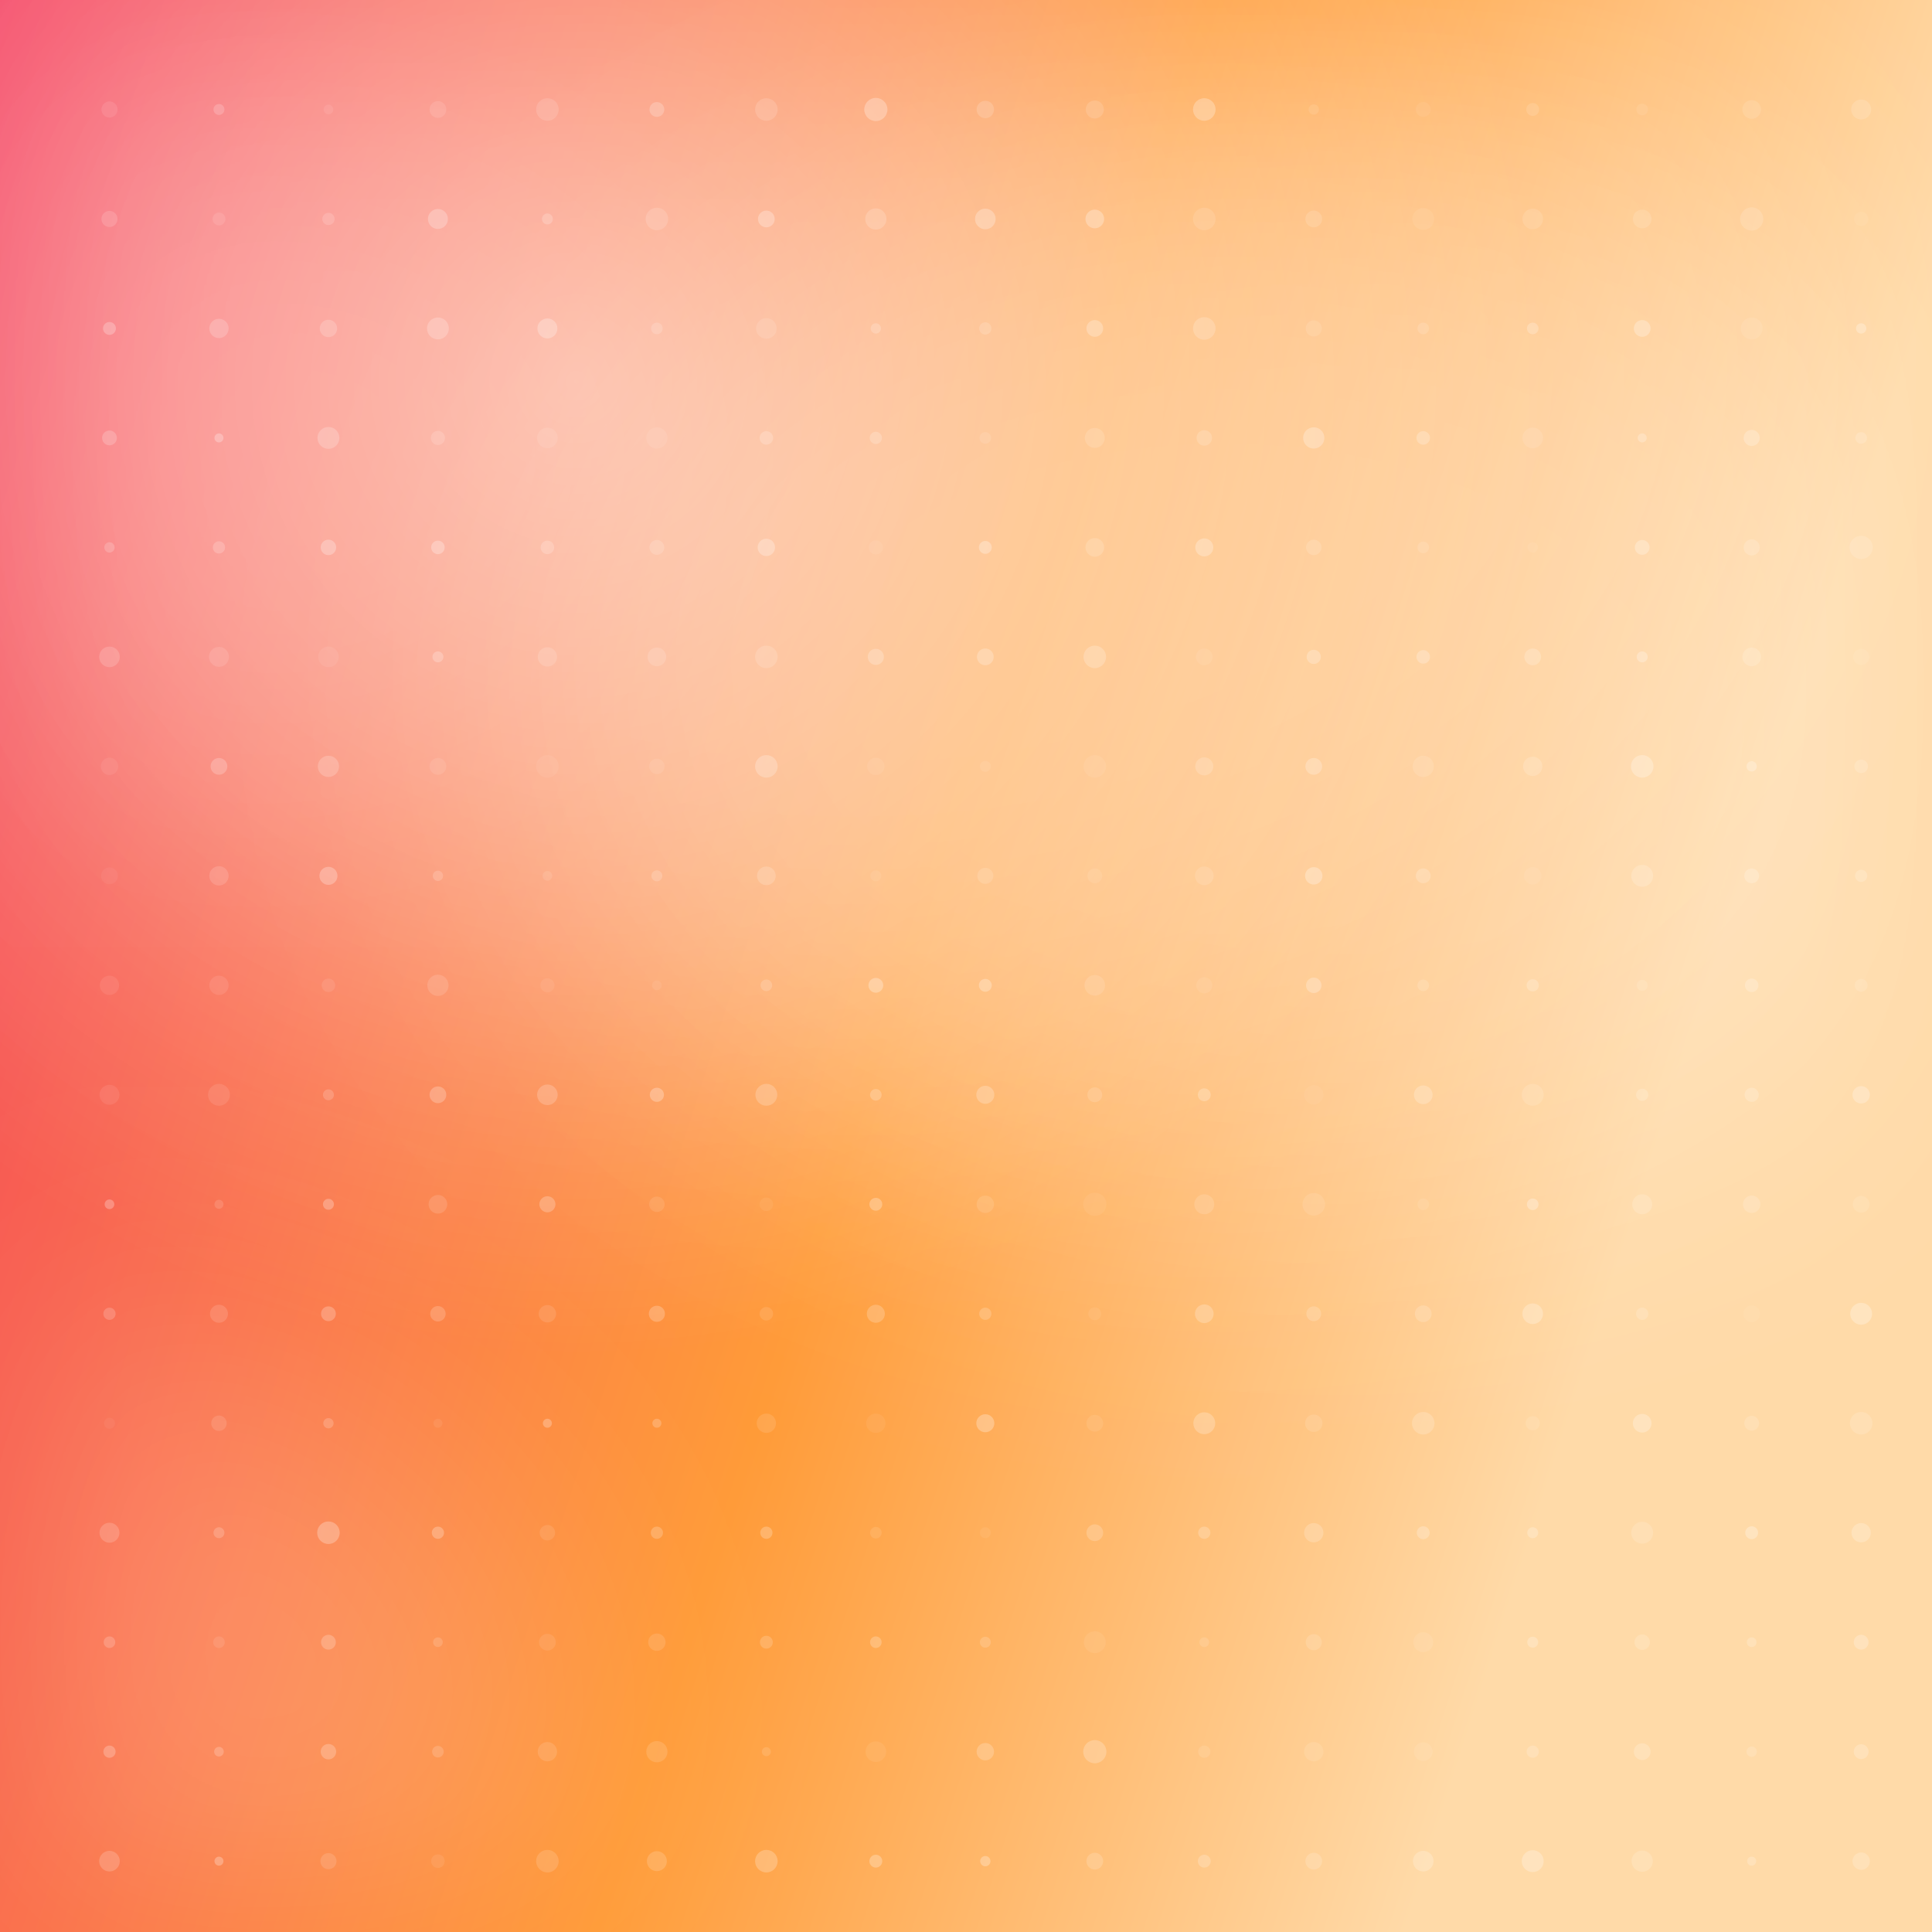
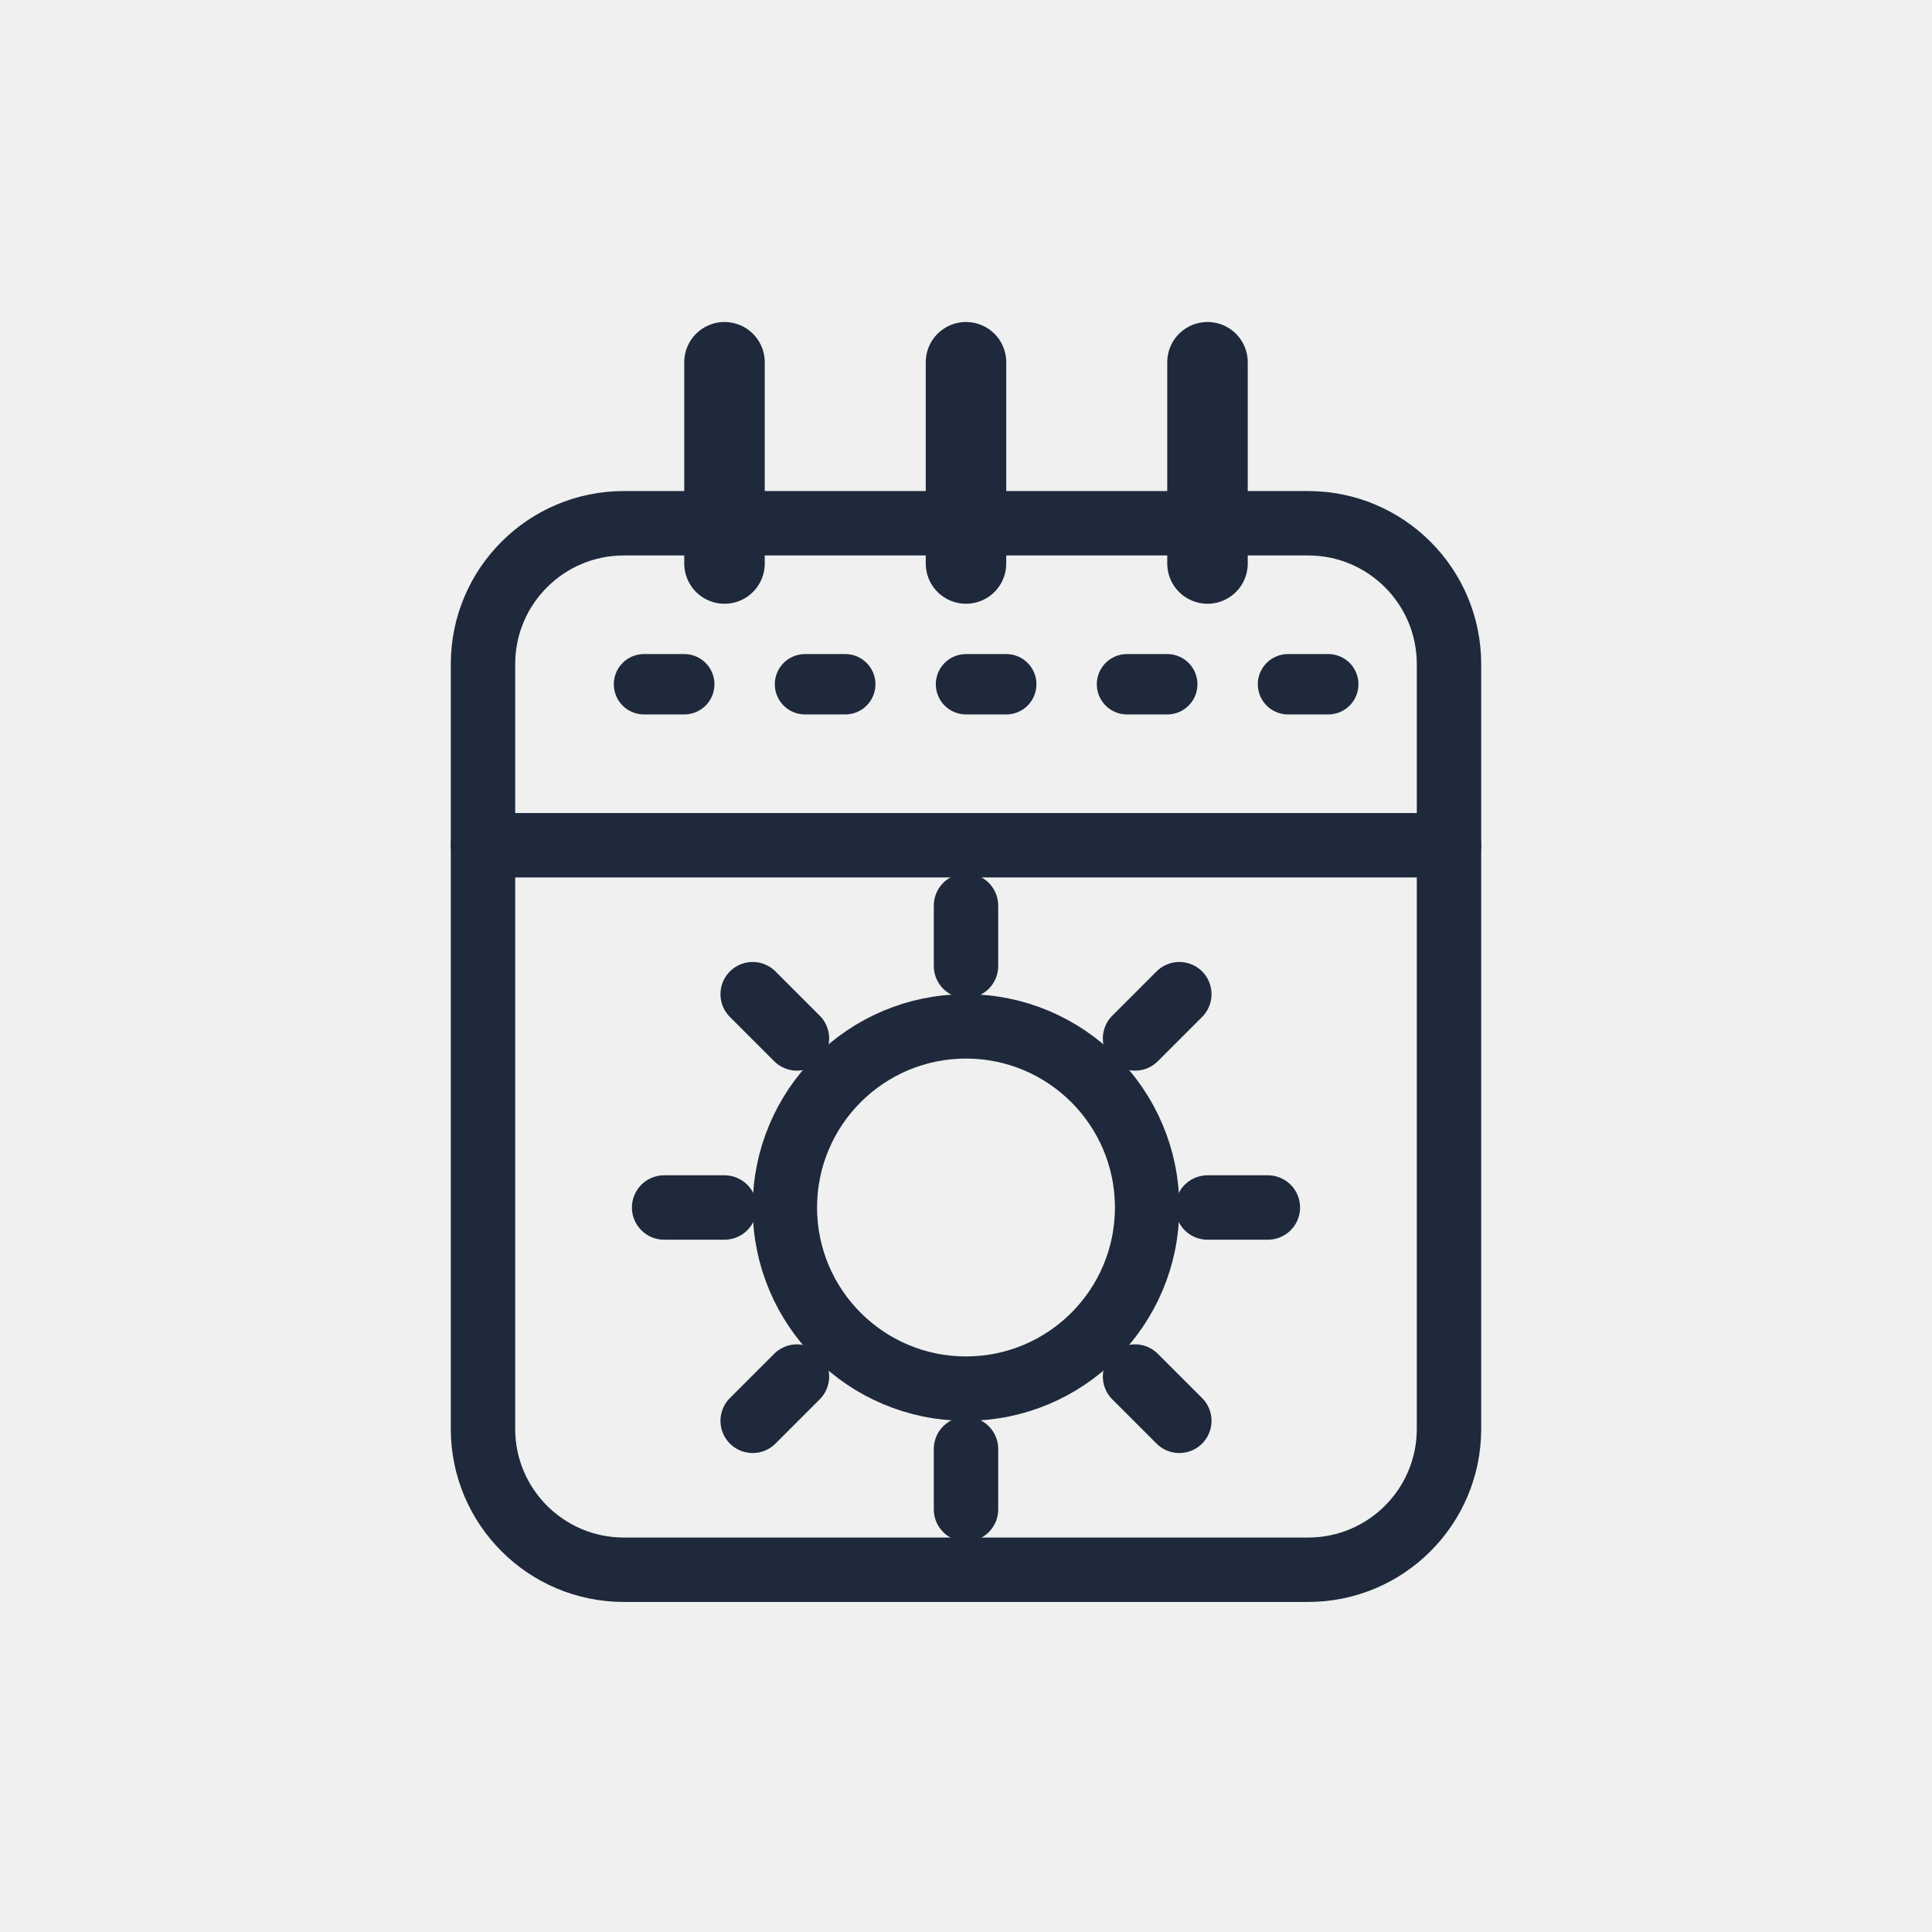
- <svg xmlns="http://www.w3.org/2000/svg" viewBox="0 0 600 600" width="600" height="600" role="img">
-   <defs>
-     <linearGradient id="g71834" gradientTransform="rotate(18)">
-       <stop offset="0%" stop-color="#f43f5e" />
-       <stop offset="60%" stop-color="#ff9b38" />
-       <stop offset="100%" stop-color="#ffdaa8" />
-     </linearGradient>
-     <radialGradient id="r71834" cx="30%" cy="20%">
-       <stop offset="0%" stop-color="#ffffff" stop-opacity=".45" />
-       <stop offset="100%" stop-color="#ffffff" stop-opacity="0" />
-     </radialGradient>
-     <filter id="b71834" x="-30%" y="-30%" width="160%" height="160%">
-       <feGaussianBlur stdDeviation="42" />
-     </filter>
-   </defs>
-   <rect width="600" height="600" fill="url(#g71834)" />
-   <ellipse cx="380" cy="214" rx="227" ry="163" fill="#fff" opacity="0.127" filter="url(#b71834)" />
-   <ellipse cx="76" cy="142" rx="133" ry="95" fill="#fff" opacity="0.088" filter="url(#b71834)" />
-   <ellipse cx="4" cy="533" rx="169" ry="122" fill="#fff" opacity="0.160" filter="url(#b71834)" />
-   <ellipse cx="415" cy="205" rx="243" ry="175" fill="#fff" opacity="0.116" filter="url(#b71834)" />
-   <ellipse cx="265" cy="114" rx="291" ry="209" fill="#fff" opacity="0.134" filter="url(#b71834)" />
-   <circle cx="34" cy="34" r="2.5" fill="#fff" opacity="0.09" />
-   <circle cx="34" cy="68" r="2.5" fill="#fff" opacity="0.14" />
-   <circle cx="34" cy="102" r="2.0" fill="#fff" opacity="0.24" />
-   <circle cx="34" cy="136" r="2.3" fill="#fff" opacity="0.19" />
-   <circle cx="34" cy="170" r="1.6" fill="#fff" opacity="0.18" />
-   <circle cx="34" cy="204" r="3.2" fill="#fff" opacity="0.16" />
-   <circle cx="34" cy="238" r="2.7" fill="#fff" opacity="0.07" />
-   <circle cx="34" cy="272" r="2.6" fill="#fff" opacity="0.05" />
-   <circle cx="34" cy="306" r="3.0" fill="#fff" opacity="0.08" />
-   <circle cx="34" cy="340" r="3.1" fill="#fff" opacity="0.08" />
-   <circle cx="34" cy="374" r="1.5" fill="#fff" opacity="0.26" />
-   <circle cx="34" cy="408" r="1.9" fill="#fff" opacity="0.18" />
-   <circle cx="34" cy="442" r="1.7" fill="#fff" opacity="0.05" />
-   <circle cx="34" cy="476" r="3.1" fill="#fff" opacity="0.17" />
-   <circle cx="34" cy="510" r="1.8" fill="#fff" opacity="0.18" />
-   <circle cx="34" cy="544" r="1.9" fill="#fff" opacity="0.23" />
-   <circle cx="34" cy="578" r="3.2" fill="#fff" opacity="0.18" />
-   <circle cx="68" cy="34" r="1.7" fill="#fff" opacity="0.18" />
-   <circle cx="68" cy="68" r="2.0" fill="#fff" opacity="0.10" />
-   <circle cx="68" cy="102" r="3.0" fill="#fff" opacity="0.19" />
-   <circle cx="68" cy="136" r="1.4" fill="#fff" opacity="0.26" />
-   <circle cx="68" cy="170" r="1.9" fill="#fff" opacity="0.18" />
-   <circle cx="68" cy="204" r="3.1" fill="#fff" opacity="0.11" />
-   <circle cx="68" cy="238" r="2.6" fill="#fff" opacity="0.21" />
-   <circle cx="68" cy="272" r="3.0" fill="#fff" opacity="0.14" />
-   <circle cx="68" cy="306" r="3.0" fill="#fff" opacity="0.09" />
-   <circle cx="68" cy="340" r="3.4" fill="#fff" opacity="0.10" />
-   <circle cx="68" cy="374" r="1.4" fill="#fff" opacity="0.13" />
-   <circle cx="68" cy="408" r="2.8" fill="#fff" opacity="0.13" />
-   <circle cx="68" cy="442" r="2.4" fill="#fff" opacity="0.12" />
-   <circle cx="68" cy="476" r="1.7" fill="#fff" opacity="0.18" />
-   <circle cx="68" cy="510" r="1.8" fill="#fff" opacity="0.10" />
-   <circle cx="68" cy="544" r="1.5" fill="#fff" opacity="0.20" />
-   <circle cx="68" cy="578" r="1.4" fill="#fff" opacity="0.26" />
-   <circle cx="102" cy="34" r="1.5" fill="#fff" opacity="0.08" />
-   <circle cx="102" cy="68" r="1.9" fill="#fff" opacity="0.15" />
-   <circle cx="102" cy="102" r="2.7" fill="#fff" opacity="0.18" />
-   <circle cx="102" cy="136" r="3.4" fill="#fff" opacity="0.20" />
-   <circle cx="102" cy="170" r="2.4" fill="#fff" opacity="0.26" />
-   <circle cx="102" cy="204" r="3.2" fill="#fff" opacity="0.07" />
-   <circle cx="102" cy="238" r="3.3" fill="#fff" opacity="0.19" />
-   <circle cx="102" cy="272" r="2.8" fill="#fff" opacity="0.25" />
-   <circle cx="102" cy="306" r="2.1" fill="#fff" opacity="0.09" />
-   <circle cx="102" cy="340" r="1.7" fill="#fff" opacity="0.17" />
-   <circle cx="102" cy="374" r="1.7" fill="#fff" opacity="0.26" />
-   <circle cx="102" cy="408" r="2.3" fill="#fff" opacity="0.23" />
-   <circle cx="102" cy="442" r="1.6" fill="#fff" opacity="0.18" />
-   <circle cx="102" cy="476" r="3.5" fill="#fff" opacity="0.26" />
-   <circle cx="102" cy="510" r="2.3" fill="#fff" opacity="0.21" />
-   <circle cx="102" cy="544" r="2.4" fill="#fff" opacity="0.22" />
-   <circle cx="102" cy="578" r="2.5" fill="#fff" opacity="0.13" />
-   <circle cx="136" cy="34" r="2.6" fill="#fff" opacity="0.11" />
-   <circle cx="136" cy="68" r="3.1" fill="#fff" opacity="0.24" />
-   <circle cx="136" cy="102" r="3.4" fill="#fff" opacity="0.21" />
-   <circle cx="136" cy="136" r="2.2" fill="#fff" opacity="0.14" />
-   <circle cx="136" cy="170" r="2.1" fill="#fff" opacity="0.26" />
-   <circle cx="136" cy="204" r="1.7" fill="#fff" opacity="0.22" />
-   <circle cx="136" cy="238" r="2.6" fill="#fff" opacity="0.09" />
-   <circle cx="136" cy="272" r="1.6" fill="#fff" opacity="0.16" />
-   <circle cx="136" cy="306" r="3.3" fill="#fff" opacity="0.13" />
-   <circle cx="136" cy="340" r="2.6" fill="#fff" opacity="0.23" />
-   <circle cx="136" cy="374" r="2.9" fill="#fff" opacity="0.13" />
-   <circle cx="136" cy="408" r="2.4" fill="#fff" opacity="0.18" />
-   <circle cx="136" cy="442" r="1.4" fill="#fff" opacity="0.07" />
-   <circle cx="136" cy="476" r="1.9" fill="#fff" opacity="0.24" />
-   <circle cx="136" cy="510" r="1.5" fill="#fff" opacity="0.15" />
-   <circle cx="136" cy="544" r="1.8" fill="#fff" opacity="0.16" />
-   <circle cx="136" cy="578" r="2.1" fill="#fff" opacity="0.08" />
-   <circle cx="170" cy="34" r="3.5" fill="#fff" opacity="0.13" />
-   <circle cx="170" cy="68" r="1.7" fill="#fff" opacity="0.19" />
-   <circle cx="170" cy="102" r="3.1" fill="#fff" opacity="0.25" />
-   <circle cx="170" cy="136" r="3.2" fill="#fff" opacity="0.09" />
-   <circle cx="170" cy="170" r="2.1" fill="#fff" opacity="0.18" />
-   <circle cx="170" cy="204" r="3.0" fill="#fff" opacity="0.14" />
-   <circle cx="170" cy="238" r="3.5" fill="#fff" opacity="0.06" />
-   <circle cx="170" cy="272" r="1.5" fill="#fff" opacity="0.10" />
-   <circle cx="170" cy="306" r="2.2" fill="#fff" opacity="0.07" />
-   <circle cx="170" cy="340" r="3.2" fill="#fff" opacity="0.19" />
-   <circle cx="170" cy="374" r="2.5" fill="#fff" opacity="0.23" />
-   <circle cx="170" cy="408" r="2.7" fill="#fff" opacity="0.11" />
-   <circle cx="170" cy="442" r="1.4" fill="#fff" opacity="0.25" />
-   <circle cx="170" cy="476" r="2.4" fill="#fff" opacity="0.10" />
-   <circle cx="170" cy="510" r="2.6" fill="#fff" opacity="0.09" />
-   <circle cx="170" cy="544" r="3.0" fill="#fff" opacity="0.12" />
-   <circle cx="170" cy="578" r="3.5" fill="#fff" opacity="0.14" />
-   <circle cx="204" cy="34" r="2.3" fill="#fff" opacity="0.21" />
-   <circle cx="204" cy="68" r="3.5" fill="#fff" opacity="0.14" />
-   <circle cx="204" cy="102" r="1.8" fill="#fff" opacity="0.16" />
-   <circle cx="204" cy="136" r="3.3" fill="#fff" opacity="0.08" />
-   <circle cx="204" cy="170" r="2.3" fill="#fff" opacity="0.15" />
-   <circle cx="204" cy="204" r="2.9" fill="#fff" opacity="0.14" />
-   <circle cx="204" cy="238" r="2.4" fill="#fff" opacity="0.08" />
-   <circle cx="204" cy="272" r="1.7" fill="#fff" opacity="0.17" />
-   <circle cx="204" cy="306" r="1.5" fill="#fff" opacity="0.07" />
-   <circle cx="204" cy="340" r="2.2" fill="#fff" opacity="0.26" />
-   <circle cx="204" cy="374" r="2.4" fill="#fff" opacity="0.10" />
-   <circle cx="204" cy="408" r="2.5" fill="#fff" opacity="0.22" />
-   <circle cx="204" cy="442" r="1.4" fill="#fff" opacity="0.21" />
-   <circle cx="204" cy="476" r="1.9" fill="#fff" opacity="0.20" />
-   <circle cx="204" cy="510" r="2.7" fill="#fff" opacity="0.12" />
-   <circle cx="204" cy="544" r="3.3" fill="#fff" opacity="0.13" />
-   <circle cx="204" cy="578" r="3.1" fill="#fff" opacity="0.16" />
-   <circle cx="238" cy="34" r="3.5" fill="#fff" opacity="0.14" />
-   <circle cx="238" cy="68" r="2.6" fill="#fff" opacity="0.26" />
-   <circle cx="238" cy="102" r="3.2" fill="#fff" opacity="0.12" />
-   <circle cx="238" cy="136" r="2.1" fill="#fff" opacity="0.18" />
-   <circle cx="238" cy="170" r="2.7" fill="#fff" opacity="0.26" />
-   <circle cx="238" cy="204" r="3.5" fill="#fff" opacity="0.14" />
-   <circle cx="238" cy="238" r="3.5" fill="#fff" opacity="0.23" />
-   <circle cx="238" cy="272" r="2.9" fill="#fff" opacity="0.17" />
-   <circle cx="238" cy="306" r="1.8" fill="#fff" opacity="0.17" />
-   <circle cx="238" cy="340" r="3.4" fill="#fff" opacity="0.20" />
-   <circle cx="238" cy="374" r="2.1" fill="#fff" opacity="0.06" />
-   <circle cx="238" cy="408" r="2.1" fill="#fff" opacity="0.11" />
-   <circle cx="238" cy="442" r="3.0" fill="#fff" opacity="0.11" />
-   <circle cx="238" cy="476" r="1.9" fill="#fff" opacity="0.23" />
-   <circle cx="238" cy="510" r="2.0" fill="#fff" opacity="0.17" />
-   <circle cx="238" cy="544" r="1.4" fill="#fff" opacity="0.12" />
-   <circle cx="238" cy="578" r="3.5" fill="#fff" opacity="0.23" />
-   <circle cx="272" cy="34" r="3.6" fill="#fff" opacity="0.27" />
-   <circle cx="272" cy="68" r="3.3" fill="#fff" opacity="0.17" />
-   <circle cx="272" cy="102" r="1.6" fill="#fff" opacity="0.19" />
-   <circle cx="272" cy="136" r="1.9" fill="#fff" opacity="0.19" />
-   <circle cx="272" cy="170" r="2.2" fill="#fff" opacity="0.06" />
-   <circle cx="272" cy="204" r="2.5" fill="#fff" opacity="0.22" />
-   <circle cx="272" cy="238" r="2.7" fill="#fff" opacity="0.07" />
-   <circle cx="272" cy="272" r="1.7" fill="#fff" opacity="0.07" />
-   <circle cx="272" cy="306" r="2.3" fill="#fff" opacity="0.27" />
-   <circle cx="272" cy="340" r="1.8" fill="#fff" opacity="0.21" />
-   <circle cx="272" cy="374" r="2.0" fill="#fff" opacity="0.26" />
-   <circle cx="272" cy="408" r="2.8" fill="#fff" opacity="0.20" />
-   <circle cx="272" cy="442" r="3.0" fill="#fff" opacity="0.06" />
-   <circle cx="272" cy="476" r="1.8" fill="#fff" opacity="0.10" />
-   <circle cx="272" cy="510" r="1.8" fill="#fff" opacity="0.22" />
-   <circle cx="272" cy="544" r="3.2" fill="#fff" opacity="0.07" />
-   <circle cx="272" cy="578" r="2.0" fill="#fff" opacity="0.26" />
-   <circle cx="306" cy="34" r="2.7" fill="#fff" opacity="0.16" />
-   <circle cx="306" cy="68" r="3.2" fill="#fff" opacity="0.26" />
-   <circle cx="306" cy="102" r="1.9" fill="#fff" opacity="0.15" />
-   <circle cx="306" cy="136" r="1.8" fill="#fff" opacity="0.10" />
-   <circle cx="306" cy="170" r="2.0" fill="#fff" opacity="0.27" />
-   <circle cx="306" cy="204" r="2.6" fill="#fff" opacity="0.23" />
-   <circle cx="306" cy="238" r="1.7" fill="#fff" opacity="0.08" />
-   <circle cx="306" cy="272" r="2.5" fill="#fff" opacity="0.13" />
-   <circle cx="306" cy="306" r="2.0" fill="#fff" opacity="0.26" />
-   <circle cx="306" cy="340" r="2.8" fill="#fff" opacity="0.22" />
-   <circle cx="306" cy="374" r="2.7" fill="#fff" opacity="0.11" />
-   <circle cx="306" cy="408" r="1.9" fill="#fff" opacity="0.18" />
-   <circle cx="306" cy="442" r="2.8" fill="#fff" opacity="0.27" />
-   <circle cx="306" cy="476" r="1.7" fill="#fff" opacity="0.06" />
-   <circle cx="306" cy="510" r="1.7" fill="#fff" opacity="0.16" />
-   <circle cx="306" cy="544" r="2.7" fill="#fff" opacity="0.20" />
-   <circle cx="306" cy="578" r="1.6" fill="#fff" opacity="0.27" />
-   <circle cx="340" cy="34" r="2.8" fill="#fff" opacity="0.13" />
-   <circle cx="340" cy="68" r="2.9" fill="#fff" opacity="0.27" />
-   <circle cx="340" cy="102" r="2.6" fill="#fff" opacity="0.24" />
-   <circle cx="340" cy="136" r="3.1" fill="#fff" opacity="0.13" />
-   <circle cx="340" cy="170" r="2.9" fill="#fff" opacity="0.15" />
-   <circle cx="340" cy="204" r="3.5" fill="#fff" opacity="0.21" />
-   <circle cx="340" cy="238" r="3.5" fill="#fff" opacity="0.07" />
-   <circle cx="340" cy="272" r="2.3" fill="#fff" opacity="0.08" />
-   <circle cx="340" cy="306" r="3.2" fill="#fff" opacity="0.12" />
-   <circle cx="340" cy="340" r="2.3" fill="#fff" opacity="0.13" />
-   <circle cx="340" cy="374" r="3.6" fill="#fff" opacity="0.06" />
-   <circle cx="340" cy="408" r="2.0" fill="#fff" opacity="0.07" />
-   <circle cx="340" cy="442" r="2.6" fill="#fff" opacity="0.08" />
-   <circle cx="340" cy="476" r="2.6" fill="#fff" opacity="0.19" />
-   <circle cx="340" cy="510" r="3.4" fill="#fff" opacity="0.07" />
-   <circle cx="340" cy="544" r="3.6" fill="#fff" opacity="0.22" />
-   <circle cx="340" cy="578" r="2.6" fill="#fff" opacity="0.16" />
-   <circle cx="374" cy="34" r="3.5" fill="#fff" opacity="0.26" />
-   <circle cx="374" cy="68" r="3.5" fill="#fff" opacity="0.11" />
-   <circle cx="374" cy="102" r="3.5" fill="#fff" opacity="0.18" />
-   <circle cx="374" cy="136" r="2.4" fill="#fff" opacity="0.16" />
-   <circle cx="374" cy="170" r="2.8" fill="#fff" opacity="0.25" />
-   <circle cx="374" cy="204" r="2.6" fill="#fff" opacity="0.07" />
-   <circle cx="374" cy="238" r="2.8" fill="#fff" opacity="0.17" />
-   <circle cx="374" cy="272" r="2.9" fill="#fff" opacity="0.12" />
-   <circle cx="374" cy="306" r="2.5" fill="#fff" opacity="0.07" />
-   <circle cx="374" cy="340" r="2.0" fill="#fff" opacity="0.22" />
-   <circle cx="374" cy="374" r="3.1" fill="#fff" opacity="0.13" />
-   <circle cx="374" cy="408" r="2.9" fill="#fff" opacity="0.22" />
-   <circle cx="374" cy="442" r="3.4" fill="#fff" opacity="0.23" />
-   <circle cx="374" cy="476" r="1.9" fill="#fff" opacity="0.20" />
-   <circle cx="374" cy="510" r="1.5" fill="#fff" opacity="0.12" />
-   <circle cx="374" cy="544" r="1.9" fill="#fff" opacity="0.10" />
-   <circle cx="374" cy="578" r="2.0" fill="#fff" opacity="0.20" />
-   <circle cx="408" cy="34" r="1.6" fill="#fff" opacity="0.09" />
-   <circle cx="408" cy="68" r="2.6" fill="#fff" opacity="0.13" />
-   <circle cx="408" cy="102" r="2.5" fill="#fff" opacity="0.10" />
-   <circle cx="408" cy="136" r="3.3" fill="#fff" opacity="0.26" />
-   <circle cx="408" cy="170" r="2.4" fill="#fff" opacity="0.13" />
-   <circle cx="408" cy="204" r="2.2" fill="#fff" opacity="0.23" />
-   <circle cx="408" cy="238" r="2.6" fill="#fff" opacity="0.22" />
-   <circle cx="408" cy="272" r="2.7" fill="#fff" opacity="0.27" />
-   <circle cx="408" cy="306" r="2.4" fill="#fff" opacity="0.24" />
-   <circle cx="408" cy="340" r="3.0" fill="#fff" opacity="0.05" />
-   <circle cx="408" cy="374" r="3.5" fill="#fff" opacity="0.10" />
-   <circle cx="408" cy="408" r="2.3" fill="#fff" opacity="0.17" />
-   <circle cx="408" cy="442" r="2.7" fill="#fff" opacity="0.11" />
-   <circle cx="408" cy="476" r="3.0" fill="#fff" opacity="0.19" />
-   <circle cx="408" cy="510" r="2.5" fill="#fff" opacity="0.13" />
-   <circle cx="408" cy="544" r="3.0" fill="#fff" opacity="0.10" />
-   <circle cx="408" cy="578" r="2.6" fill="#fff" opacity="0.16" />
-   <circle cx="442" cy="34" r="2.3" fill="#fff" opacity="0.06" />
-   <circle cx="442" cy="68" r="3.4" fill="#fff" opacity="0.07" />
-   <circle cx="442" cy="102" r="1.8" fill="#fff" opacity="0.12" />
-   <circle cx="442" cy="136" r="2.1" fill="#fff" opacity="0.22" />
-   <circle cx="442" cy="170" r="1.8" fill="#fff" opacity="0.11" />
-   <circle cx="442" cy="204" r="2.1" fill="#fff" opacity="0.23" />
-   <circle cx="442" cy="238" r="3.3" fill="#fff" opacity="0.11" />
-   <circle cx="442" cy="272" r="2.3" fill="#fff" opacity="0.18" />
-   <circle cx="442" cy="306" r="1.8" fill="#fff" opacity="0.13" />
-   <circle cx="442" cy="340" r="2.9" fill="#fff" opacity="0.21" />
-   <circle cx="442" cy="374" r="1.8" fill="#fff" opacity="0.08" />
-   <circle cx="442" cy="408" r="2.6" fill="#fff" opacity="0.16" />
-   <circle cx="442" cy="442" r="3.5" fill="#fff" opacity="0.18" />
-   <circle cx="442" cy="476" r="2.0" fill="#fff" opacity="0.23" />
-   <circle cx="442" cy="510" r="3.1" fill="#fff" opacity="0.08" />
-   <circle cx="442" cy="544" r="2.9" fill="#fff" opacity="0.08" />
-   <circle cx="442" cy="578" r="3.2" fill="#fff" opacity="0.21" />
-   <circle cx="476" cy="34" r="2.0" fill="#fff" opacity="0.12" />
-   <circle cx="476" cy="68" r="3.2" fill="#fff" opacity="0.11" />
-   <circle cx="476" cy="102" r="1.8" fill="#fff" opacity="0.21" />
-   <circle cx="476" cy="136" r="3.2" fill="#fff" opacity="0.10" />
-   <circle cx="476" cy="170" r="1.6" fill="#fff" opacity="0.06" />
-   <circle cx="476" cy="204" r="2.6" fill="#fff" opacity="0.19" />
-   <circle cx="476" cy="238" r="3.0" fill="#fff" opacity="0.15" />
-   <circle cx="476" cy="272" r="2.7" fill="#fff" opacity="0.06" />
-   <circle cx="476" cy="306" r="1.9" fill="#fff" opacity="0.20" />
-   <circle cx="476" cy="340" r="3.4" fill="#fff" opacity="0.12" />
-   <circle cx="476" cy="374" r="1.8" fill="#fff" opacity="0.27" />
-   <circle cx="476" cy="408" r="3.2" fill="#fff" opacity="0.24" />
-   <circle cx="476" cy="442" r="2.2" fill="#fff" opacity="0.10" />
-   <circle cx="476" cy="476" r="1.7" fill="#fff" opacity="0.22" />
-   <circle cx="476" cy="510" r="1.7" fill="#fff" opacity="0.22" />
-   <circle cx="476" cy="544" r="1.9" fill="#fff" opacity="0.17" />
-   <circle cx="476" cy="578" r="3.4" fill="#fff" opacity="0.25" />
-   <circle cx="510" cy="34" r="1.8" fill="#fff" opacity="0.08" />
-   <circle cx="510" cy="68" r="2.9" fill="#fff" opacity="0.12" />
-   <circle cx="510" cy="102" r="2.6" fill="#fff" opacity="0.26" />
-   <circle cx="510" cy="136" r="1.4" fill="#fff" opacity="0.23" />
-   <circle cx="510" cy="170" r="2.3" fill="#fff" opacity="0.25" />
-   <circle cx="510" cy="204" r="1.7" fill="#fff" opacity="0.25" />
-   <circle cx="510" cy="238" r="3.5" fill="#fff" opacity="0.26" />
-   <circle cx="510" cy="272" r="3.4" fill="#fff" opacity="0.17" />
-   <circle cx="510" cy="306" r="1.7" fill="#fff" opacity="0.11" />
-   <circle cx="510" cy="340" r="1.9" fill="#fff" opacity="0.17" />
-   <circle cx="510" cy="374" r="3.1" fill="#fff" opacity="0.15" />
-   <circle cx="510" cy="408" r="1.9" fill="#fff" opacity="0.15" />
-   <circle cx="510" cy="442" r="2.9" fill="#fff" opacity="0.25" />
-   <circle cx="510" cy="476" r="3.4" fill="#fff" opacity="0.14" />
-   <circle cx="510" cy="510" r="2.4" fill="#fff" opacity="0.15" />
-   <circle cx="510" cy="544" r="2.6" fill="#fff" opacity="0.19" />
-   <circle cx="510" cy="578" r="3.3" fill="#fff" opacity="0.15" />
-   <circle cx="544" cy="34" r="2.9" fill="#fff" opacity="0.11" />
-   <circle cx="544" cy="68" r="3.6" fill="#fff" opacity="0.14" />
-   <circle cx="544" cy="102" r="3.4" fill="#fff" opacity="0.08" />
-   <circle cx="544" cy="136" r="2.5" fill="#fff" opacity="0.22" />
-   <circle cx="544" cy="170" r="2.5" fill="#fff" opacity="0.16" />
-   <circle cx="544" cy="204" r="2.9" fill="#fff" opacity="0.15" />
-   <circle cx="544" cy="238" r="1.6" fill="#fff" opacity="0.24" />
-   <circle cx="544" cy="272" r="2.3" fill="#fff" opacity="0.19" />
-   <circle cx="544" cy="306" r="2.1" fill="#fff" opacity="0.20" />
-   <circle cx="544" cy="340" r="2.2" fill="#fff" opacity="0.18" />
-   <circle cx="544" cy="374" r="2.7" fill="#fff" opacity="0.16" />
-   <circle cx="544" cy="408" r="2.6" fill="#fff" opacity="0.05" />
-   <circle cx="544" cy="442" r="2.3" fill="#fff" opacity="0.14" />
-   <circle cx="544" cy="476" r="2.0" fill="#fff" opacity="0.26" />
-   <circle cx="544" cy="510" r="1.5" fill="#fff" opacity="0.19" />
-   <circle cx="544" cy="544" r="1.6" fill="#fff" opacity="0.14" />
-   <circle cx="544" cy="578" r="1.4" fill="#fff" opacity="0.20" />
-   <circle cx="578" cy="34" r="3.1" fill="#fff" opacity="0.14" />
-   <circle cx="578" cy="68" r="2.2" fill="#fff" opacity="0.06" />
-   <circle cx="578" cy="102" r="1.6" fill="#fff" opacity="0.25" />
-   <circle cx="578" cy="136" r="1.8" fill="#fff" opacity="0.15" />
-   <circle cx="578" cy="170" r="3.6" fill="#fff" opacity="0.14" />
-   <circle cx="578" cy="204" r="2.5" fill="#fff" opacity="0.07" />
-   <circle cx="578" cy="238" r="2.1" fill="#fff" opacity="0.15" />
-   <circle cx="578" cy="272" r="1.9" fill="#fff" opacity="0.17" />
-   <circle cx="578" cy="306" r="2.0" fill="#fff" opacity="0.11" />
-   <circle cx="578" cy="340" r="2.7" fill="#fff" opacity="0.24" />
-   <circle cx="578" cy="374" r="2.6" fill="#fff" opacity="0.10" />
-   <circle cx="578" cy="408" r="3.4" fill="#fff" opacity="0.26" />
-   <circle cx="578" cy="442" r="3.5" fill="#fff" opacity="0.14" />
-   <circle cx="578" cy="476" r="3.0" fill="#fff" opacity="0.21" />
-   <circle cx="578" cy="510" r="2.3" fill="#fff" opacity="0.23" />
-   <circle cx="578" cy="544" r="2.3" fill="#fff" opacity="0.20" />
-   <circle cx="578" cy="578" r="2.7" fill="#fff" opacity="0.18" />
-   <rect width="600" height="600" fill="url(#r71834)" />
+ <svg xmlns="http://www.w3.org/2000/svg" viewBox="0 0 48 48" fill="none" stroke="#1e293b" stroke-width="1.6" stroke-linecap="round" stroke-linejoin="round">
+   <rect x="12" y="13" width="24" height="26" rx="3.5" />
+   <path d="M12 21H36" />
+   <path d="M18 9V14" stroke-width="2" />
+   <path d="M24 9V14" stroke-width="2" />
+   <path d="M30 9V14" stroke-width="2" />
+   <path d="M16 17H17M20 17H21M24 17H25M28 17H29M32 17H33" stroke-width="1.5" />
+   <circle cx="24" cy="30" r="4.5" />
+   <path d="M24 22.5V24" />
+   <path d="M24 36V37.5" />
+   <path d="M16.5 30H18" />
+   <path d="M30 30H31.5" />
+   <path d="M18.7 24.7L19.8 25.8" />
+   <path d="M28.2 34.2L29.3 35.3" />
+   <path d="M18.7 35.3L19.8 34.2" />
+   <path d="M28.2 25.8L29.3 24.7" />
</svg>
